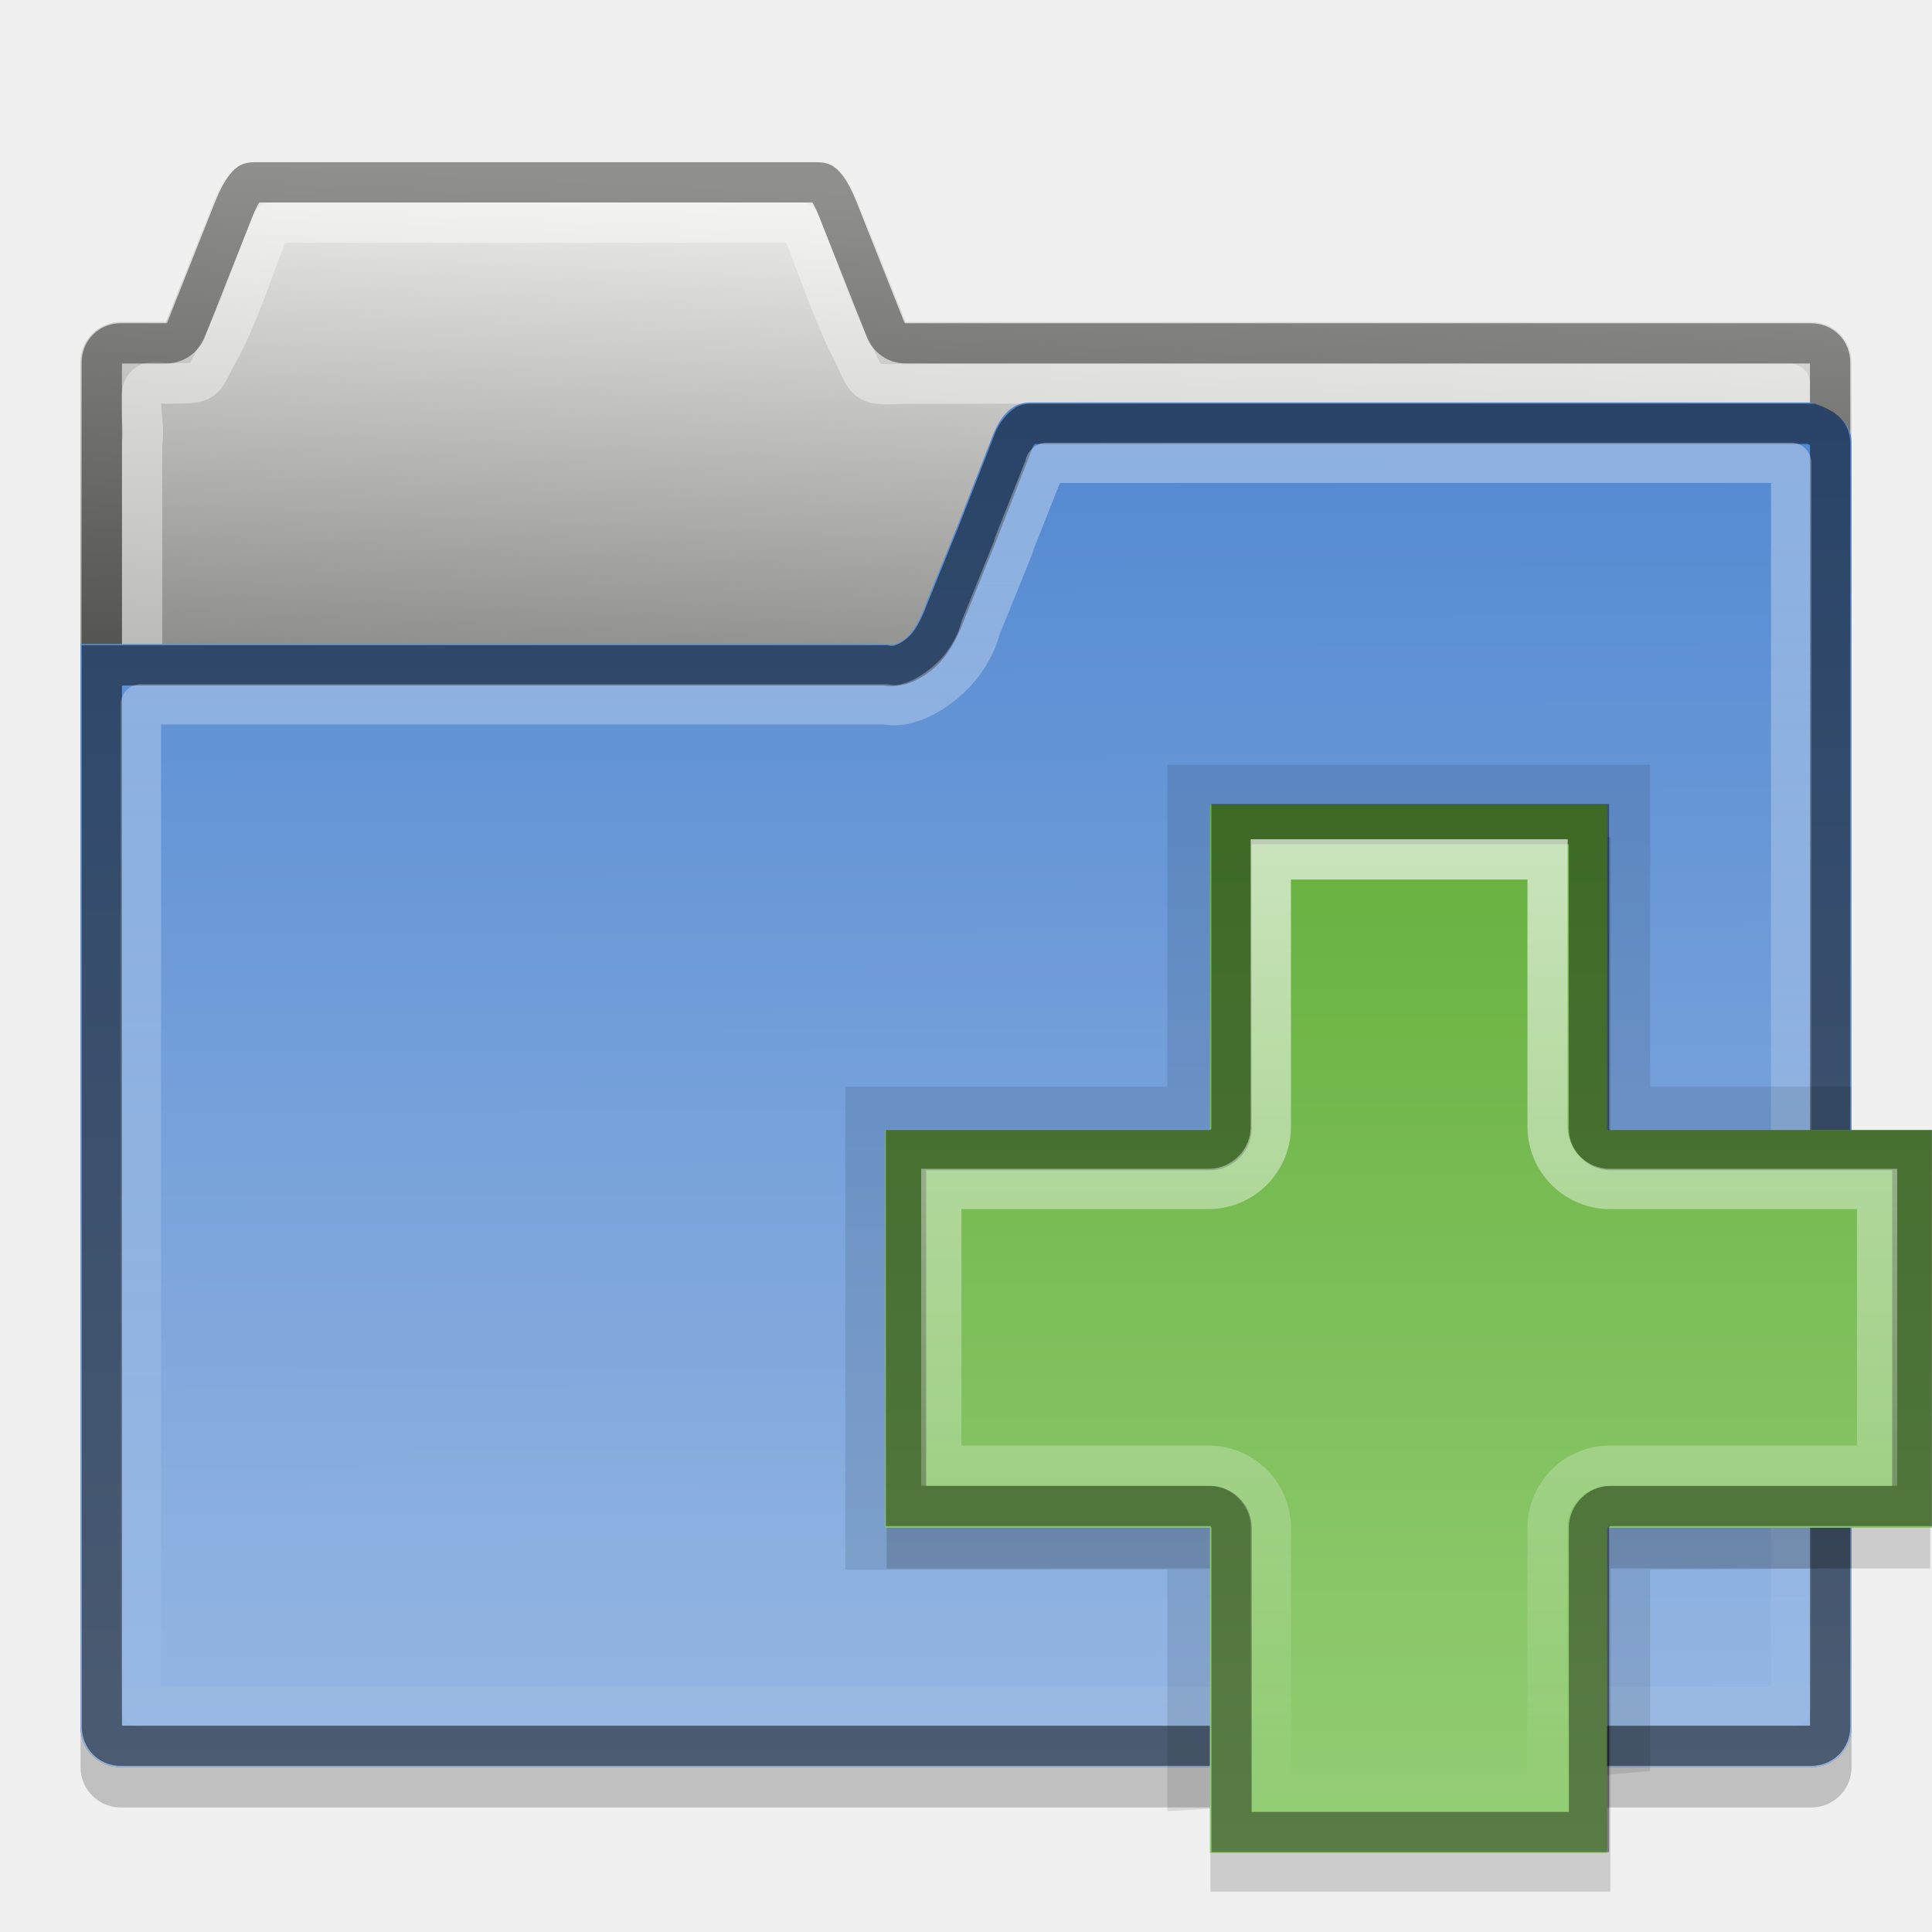
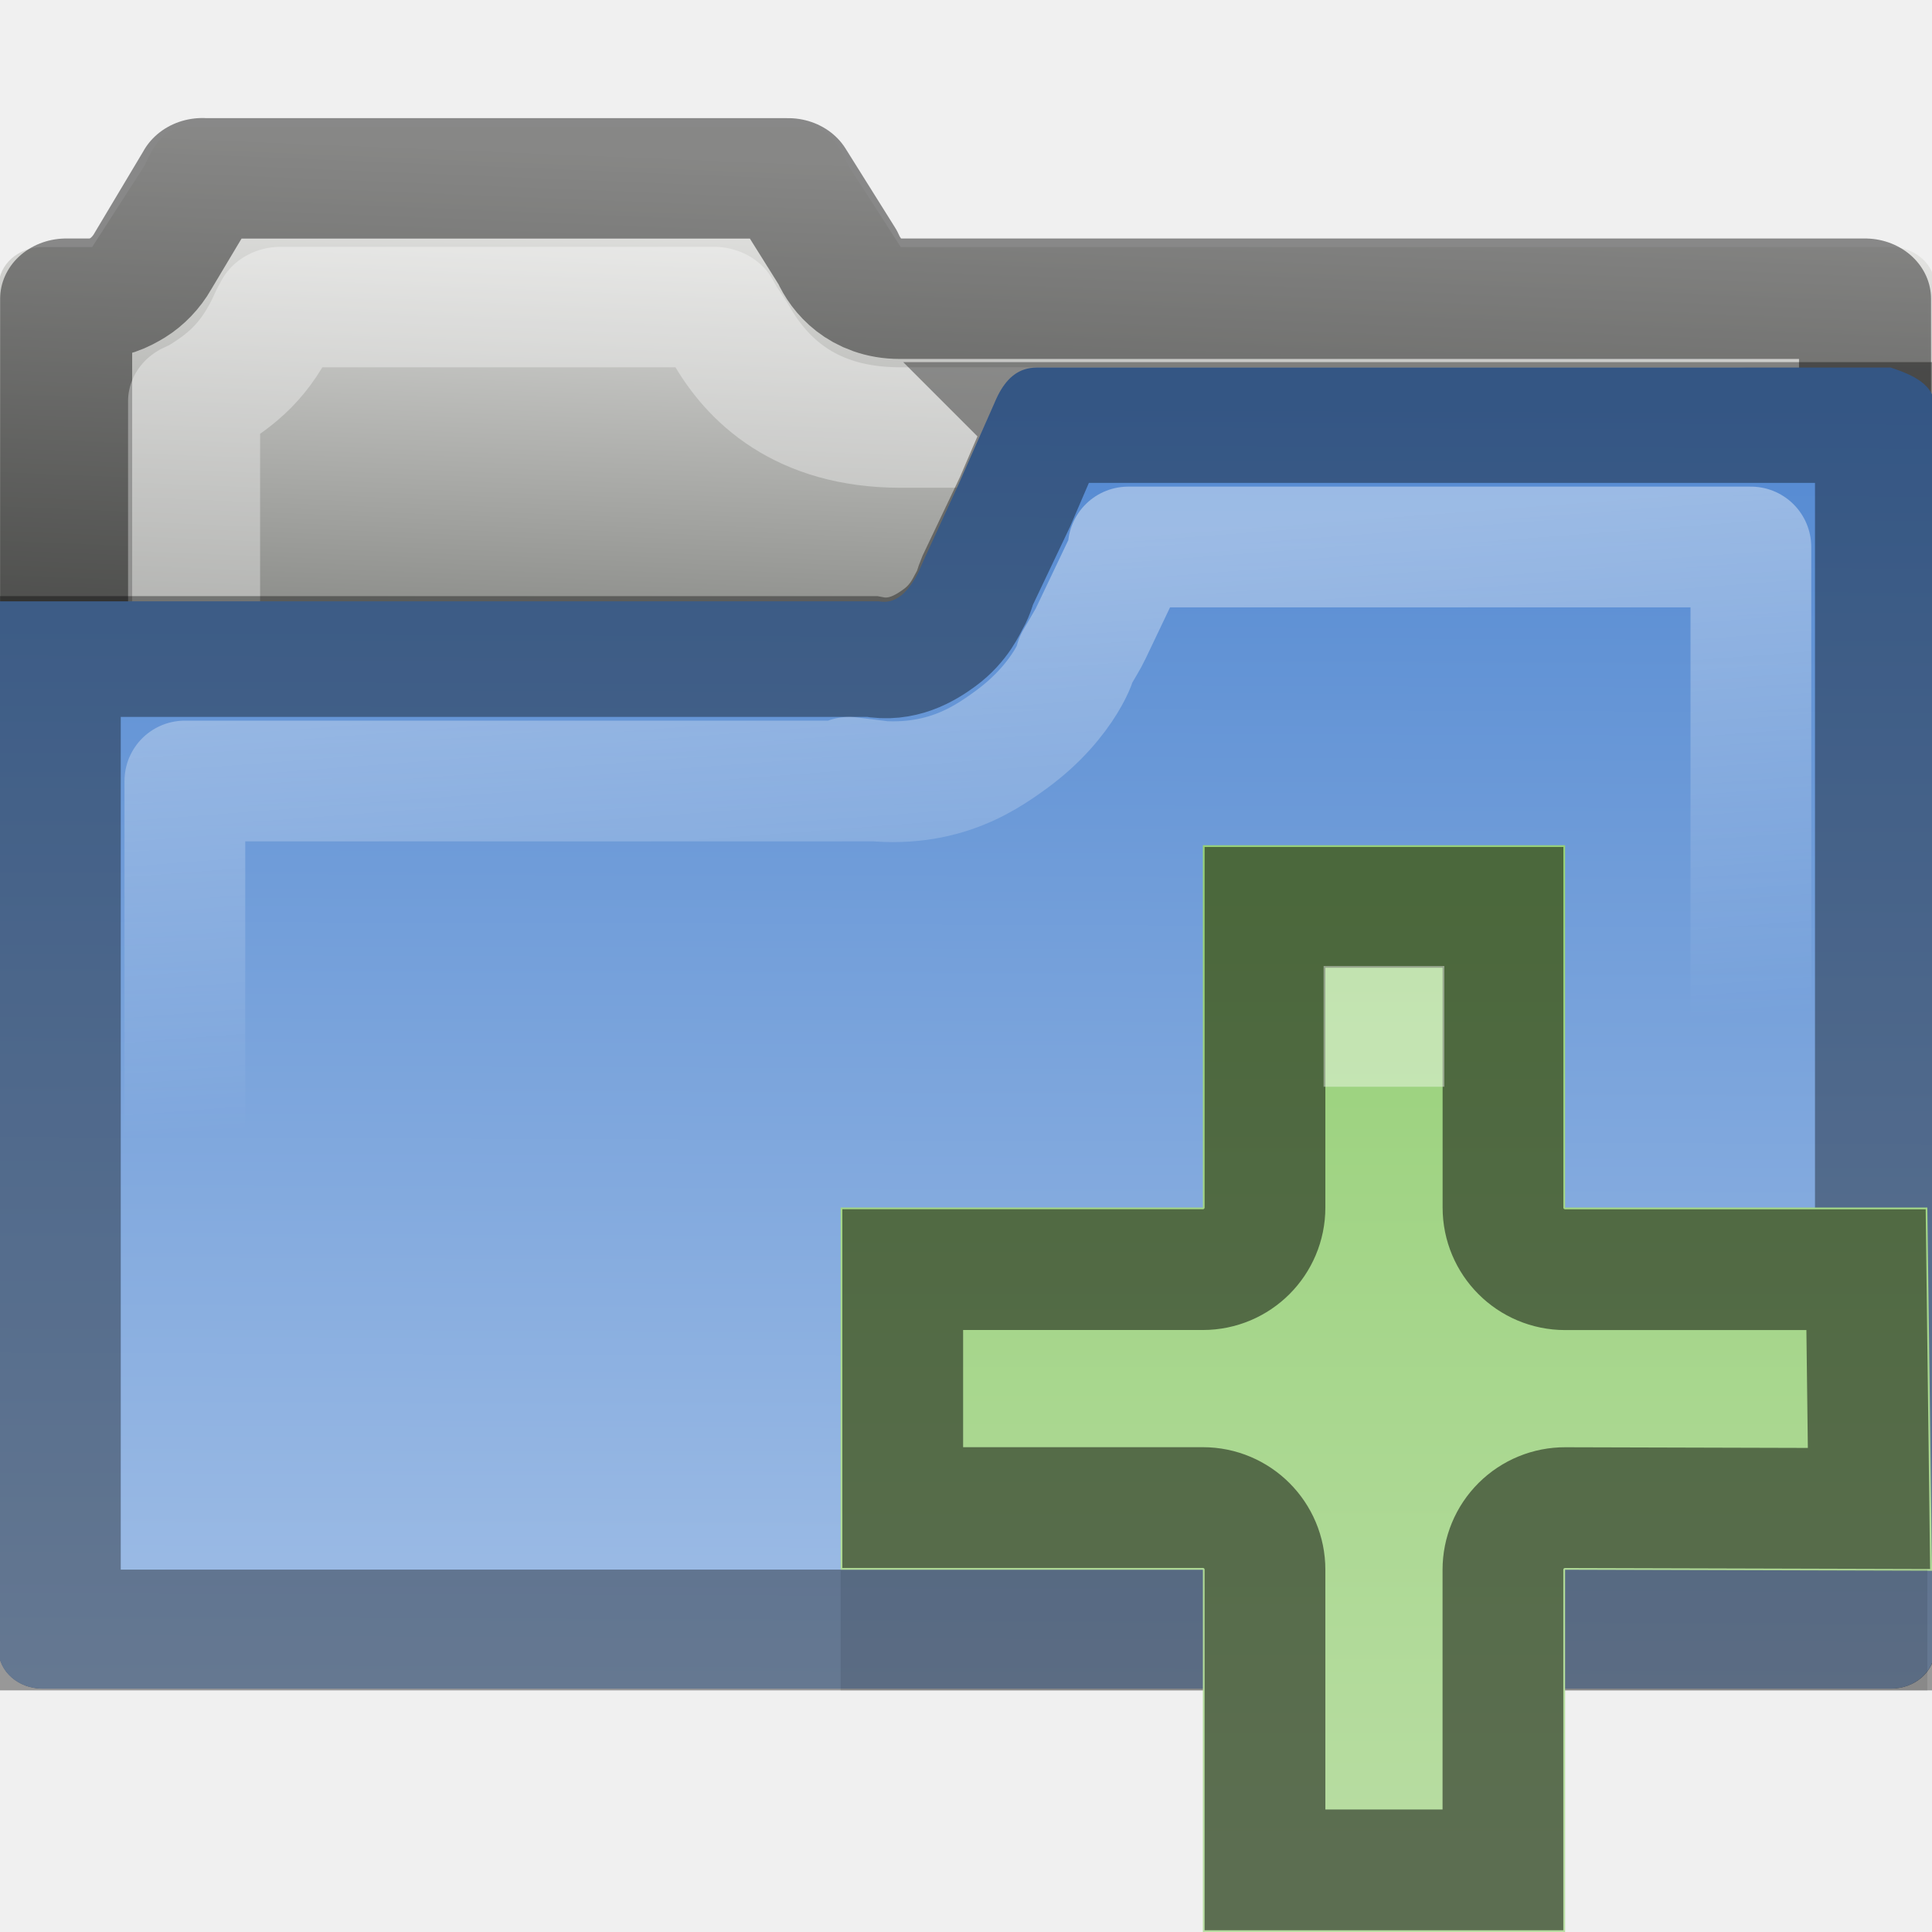
- <svg xmlns="http://www.w3.org/2000/svg" viewBox="0 0 48 48" id="svg2" version="1.1">
+ <svg xmlns="http://www.w3.org/2000/svg" viewBox="0 0 16 16" id="svg2" version="1.1">
  <defs id="defs4">
-     <linearGradient id="0" y1="-6.975" y2="47.556" x2="0" gradientUnits="userSpaceOnUse">
-       <stop stop-color="#fff" id="stop7" />
-       <stop offset="1" stop-color="#fff" stop-opacity="0" id="stop9" />
+     <linearGradient id="0" y1="3.993" x1="3.153" y2="22.971" x2="2.281" gradientUnits="userSpaceOnUse" gradientTransform="matrix(0.36446 0 0 0.32416 -0.741 -0.248)">
+       <stop stop-color="#eeeeec" id="stop7" />
+       <stop offset="1" stop-color="#555753" id="stop9" />
    </linearGradient>
-     <linearGradient id="1" y1="3.993" x1="3.153" y2="22.971" x2="2.281" gradientUnits="userSpaceOnUse">
-       <stop stop-color="#eeeeec" id="stop12" />
-       <stop offset="1" stop-color="#555753" id="stop14" />
+     <linearGradient id="1" y1="4" x1="15" y2="8.345" x2="15.331" gradientUnits="userSpaceOnUse">
+       <stop stop-color="#fff" id="stop12" />
+       <stop offset="1" stop-color="#fff" id="stop14" stop-opacity="0" />
    </linearGradient>
-     <linearGradient id="2" y1="9.868" x1="45.932" y2="43.631" x2="46" gradientUnits="userSpaceOnUse">
+     <linearGradient id="2" y1="3.226" x1="16.06" y2="13.938" x2="16.02" gradientUnits="userSpaceOnUse">
      <stop stop-color="#5288d1" id="stop17" />
-       <stop offset="1" stop-color="#96b7e3" id="stop19" />
+       <stop offset="1" stop-color="#a0bee6" id="stop19" />
    </linearGradient>
-     <linearGradient id="0-1" y1="4" y2="44" x2="0" gradientUnits="userSpaceOnUse" gradientTransform="matrix(0.65018,0,0,0.65115,0.376,0.411)">
-       <stop stop-color="#66b03e" id="stop4307" />
-       <stop offset="1" stop-color="#95ce76" id="stop4309" />
-     </linearGradient>
-     <linearGradient id="1-9" y1="4" y2="28" x2="0" gradientUnits="userSpaceOnUse">
-       <stop stop-color="#fff" id="stop4312" />
-       <stop offset="1" stop-color="#fff" stop-opacity="0" id="stop4314" />
+     <linearGradient id="0-4" y1="1" y2="15" gradientUnits="userSpaceOnUse" x2="0" gradientTransform="matrix(1.125,0,0,1.125,-1.923187,-2.357802)">
+       <stop style="stop-color:#97d078;stop-opacity:1" stop-color="#66b03e" id="stop7-9" />
+       <stop style="stop-color:#b8dda2;stop-opacity:1" offset="1" stop-color="#95ce76" id="stop9-2" />
    </linearGradient>
  </defs>
-   <g color="#000" id="g21">
-     <g fill-rule="evenodd" id="g23">
-       <path opacity="0.2" d="m 25.594,11 c -0.415,0 -0.663,0.271 -0.844,0.625 -0.06,0.118 -0.105,0.246 -0.156,0.375 l -0.781,2 -0.812,2 c -0.051,0.129 -0.096,0.257 -0.156,0.375 -0.18,0.354 -0.438,0.713 -0.844,0.625 l -9.188,0 -4.812,0 -6,0 0,26.906 c 0,0.554 0.446,1 1,1 l 42,0 c 0.554,0 1,-0.446 1,-1 l 0,-31.906 c 0,-0.554 -0.48,-0.808 -1,-1 l -5.406,0 -8.594,0 z" id="path25" />
-       <path fill="url(#1)" d="m 6.312,4 c -0.554,0 -0.794,0.486 -1,1 L 4.125,8 3,8 C 2.446,8 2,8.446 2,9 l 0,33.906 c 0,0.554 0.446,1 1,1 l 42,0 c 0.554,0 1,-0.446 1,-1 L 46,9 C 46,8.446 45.554,8 45,8 L 22.5,8 21.312,5 c -0.206,-0.514 -0.446,-1 -1,-1 l -14,0 z" id="path27" />
-     </g>
-     <g fill="none" id="g29">
-       <path stroke-linejoin="round" stroke="#fff" opacity="0.4" d="M 6.75,5.531 C 6.283,6.645 5.948,7.852 5.345,8.897 5.009,9.583 5.049,9.509 4.125,9.531 c -0.984,-0.296 -0.47,0.904 -0.594,1.469 0,10.458 0,20.917 0,31.375 13.646,0 27.292,0 40.938,0 0,-10.948 0,-21.896 0,-32.844 -7.323,0 -14.646,0 -21.969,0 -0.946,0.044 -0.945,0.049 -1.277,-0.71 -0.544,-1.045 -0.904,-2.198 -1.348,-3.29 -4.375,0 -8.75,0 -13.125,0 z" id="path31" />
-       <path stroke="#000" opacity="0.4" d="m 6.312,4.531 c -0.12,0 -0.135,0.024 -0.219,0.125 C 6.01,4.757 5.91,4.943 5.812,5.187 l -1.188,3 a 0.538,0.538 0 0 1 -0.5,0.344 l -1.125,0 c -0.265,0 -0.469,0.204 -0.469,0.469 l 0,33.906 c 0,0.265 0.204,0.469 0.469,0.469 l 42,0 c 0.265,0 0.469,-0.204 0.469,-0.469 l 0,-33.906 C 45.469,8.735 45.265,8.531 45,8.531 l -22.5,0 A 0.538,0.538 0 0 1 22,8.187 l -1.188,-3 C 20.715,4.943 20.615,4.757 20.531,4.656 20.447,4.555 20.432,4.531 20.312,4.531 l -14,0 z" id="path33" />
-     </g>
-     <path fill-rule="evenodd" fill="url(#2)" d="m 25.594,10 c -0.415,0 -0.663,0.271 -0.844,0.625 -0.06,0.118 -0.105,0.246 -0.156,0.375 l -0.781,2 -0.812,2 c -0.051,0.129 -0.096,0.257 -0.156,0.375 -0.18,0.354 -0.438,0.713 -0.844,0.625 l -9.188,0 -4.812,0 -6,0 0,26.906 c 0,0.554 0.446,1 1,1 l 42,0 c 0.554,0 1,-0.446 1,-1 l 0,-31.906 c 0,-0.554 -0.48,-0.808 -1,-1 l -5.406,0 -8.594,0 z" id="path35" />
-     <g fill="none" id="g37">
-       <path stroke="#000" opacity="0.5" d="m 25.594,10.531 c -0.091,0 -0.103,0.019 -0.156,0.062 -0.054,0.044 -0.149,0.144 -0.219,0.281 -0.037,0.073 -0.068,0.169 -0.125,0.312 l -0.781,2 -0.812,2 c -0.045,0.114 -0.104,0.275 -0.188,0.438 -0.11,0.216 -0.249,0.445 -0.469,0.625 -0.219,0.18 -0.526,0.35 -0.844,0.281 l -9.188,0 -4.812,0 -5.469,0 0,26.375 c 0,0.265 0.204,0.469 0.469,0.469 l 42,0 c 0.265,0 0.469,-0.204 0.469,-0.469 l 0,-31.906 c 0,-0.265 -0.22,-0.377 -0.469,-0.469 l -5.406,0 -8.594,0 z" id="path39" />
-       <path stroke-linejoin="round" stroke="url(#0)" opacity="0.5" d="m 26,11.5 c -0.008,0.019 -0.022,0.008 -0.031,0.031 l 0,0.031 -0.781,1.969 c 1.09e-4,0.01 1.09e-4,0.021 0,0.031 l -0.812,2 c -0.035,0.087 -0.064,0.258 -0.188,0.5 -0.146,0.286 -0.352,0.605 -0.719,0.906 -0.366,0.301 -0.948,0.645 -1.469,0.531 l -9.188,0 -4.812,0 -4.5,0 0,24.906 41,0 0,-30.906 -4.906,0 -8.594,0 z" id="path41" />
-     </g>
+   <path fill="url(#0)" fill-rule="evenodd" id="path27" color="#000" d="m 1.56,1.049 c -0.202,0 -0.289,0.157 -0.364,0.324 l -0.433,0.673 -0.41,0 c -0.202,0 -0.364,0.145 -0.364,0.324 l 0,11.29 c 0,0.18 0.163,0.324 0.364,0.324 l 15.307,0 c 0.202,0 0.364,-0.145 0.364,-0.324 l 0,-11.29 c 0,-0.18 -0.163,-0.324 -0.364,-0.324 l -8.2,0 -0.433,-0.673 C 6.952,1.206 6.864,1.049 6.662,1.049 Z" />
+   <g color="#000" stroke-linecap="round" stroke-linejoin="round" fill="none" id="g29">
+     <path stroke="#000" opacity="0.43" id="path31" d="M 2.219,1.562 1.844,2.25 C 1.796,2.344 1.724,2.423 1.656,2.469 1.578,2.521 1.502,2.562 1.375,2.562 l -0.188,0 0,10.938 13.625,0 0,-10.938 -7.312,0 C 7.245,2.562 7.095,2.379 7.031,2.219 l -0.375,-0.656 -4.438,0 z" transform="matrix(1.09339,0,0,0.9976,-0.75,-0.082)" />
+     <path stroke="#fff" opacity="0.35" id="path33" d="M 2.812,2.531 2.781,2.594 C 2.626,2.984 2.427,3.142 2.219,3.281 2.202,3.292 2.173,3.302 2.156,3.312 l 0,9.219 11.688,0 0,-9 -6.344,0 C 6.796,3.529 6.423,3.147 6.219,2.75 L 6.125,2.594 6.094,2.531 l -3.281,0 z" transform="matrix(1.09339,0,0,0.9976,-0.75,0.018)" />
  </g>
-   <g id="g4335" transform="translate(19.01126,16.9766)">
-     <path id="path4316" d="m 11.062,3.821 0,8.13 -8.046,0 0,10.041 8.046,0 0,8.03 9.937,0 0,-8.03 7.946,0 0,-10.041 -7.946,0 0,-8.13 z" style="opacity:0.15" />
-     <path style="fill:#000000;opacity:0.1" d="m 9.989,2.023 0,8 -8,0 0,12 8,0 0,6 1.597,-0.094 10.403,-0.906 0,-5 5,-0.03 0,-11.97 -5,0 0,-8 z" id="path3486" />
-     <path id="path4318" d="m 11.047,3.016 0,8.082 -8.07,0 0,9.882 8.07,0 0,8.082 9.867,0 0,-8.082 8.07,0 0,-9.882 -8.07,0 0,-8.082 z" style="fill:url(#0-1)" />
-     <g id="g4320" style="fill:none">
-       <path id="path4322" d="m 11.586,3.499 0,7.574 c 1.16e-4,0.275 -0.25,0.526 -0.525,0.526 l -7.562,0 0,8.841 7.562,0 c 0.275,-1.16e-4 0.525,0.25 0.525,0.526 l 0,7.574 8.881,0 0,-7.574 c -1.16e-4,-0.275 0.25,-0.526 0.525,-0.526 l 7.508,0 0,-8.841 -7.508,0 C 20.718,11.599 20.468,11.348 20.468,11.073 l 0,-7.574 z" style="opacity:0.4;stroke:#000000" />
-       <path id="path4324" d="m 12.562,4.375 0,6.625 A 1.549,1.549 0 0 1 11,12.562 l -6.625,0 0,6.875 6.625,0 A 1.549,1.549 0 0 1 12.562,21 l 0,6.625 6.875,0 0,-6.625 A 1.549,1.549 0 0 1 21,19.438 l 6.625,0 0,-6.875 -6.625,0 A 1.549,1.549 0 0 1 19.438,11 l 0,-6.625 -6.875,0 z" style="opacity:0.65;stroke:url(#1-9)" />
-     </g>
+   <path fill="url(#2)" fill-rule="evenodd" id="path35" color="#000" d="M 8.587,3.044 C 8.436,3.044 8.345,3.131 8.28,3.245 8.258,3.283 8.241,3.325 8.223,3.366 l -0.285,0.645 -0.296,0.645 C 7.623,4.699 7.607,4.74 7.585,4.778 7.519,4.892 7.425,5.008 7.277,4.98 l -3.349,0 -1.754,0 -2.187,0 0,8.682 c 0,0.179 0.163,0.323 0.364,0.323 l 15.307,0 c 0.202,0 0.364,-0.144 0.364,-0.323 l 0,-10.295 c 0,-0.179 -0.175,-0.261 -0.364,-0.323 l -1.97,0 -3.132,0 z" />
+   <g color="#000" fill="none" id="g37">
+     <path stroke="#000" opacity="0.37" id="path39" d="M 8.688,3.5 8.406,4.156 8.094,4.812 C 8.078,4.848 8.068,4.904 8.031,4.969 8.008,5.008 7.948,5.159 7.781,5.281 7.664,5.367 7.47,5.486 7.219,5.437 l -3.281,0 -1.75,0 -1.688,0 0,8.062 15.031,0 0,-10 -1.844,0 -3.125,0 -1.875,0 z" />
+     <path stroke-linejoin="round" stroke="url(#1)" opacity="0.4" id="path41" d="m 9.344,4.531 0,0.031 a 1.336,1.336 0 0 1 0,0.031 L 9.031,5.25 C 9.017,5.282 8.966,5.364 8.906,5.469 8.941,5.408 8.83,5.793 8.375,6.125 8.134,6.301 7.732,6.573 7.031,6.437 l 0.25,0.031 -3.344,0 -1.75,0 -0.656,0 0,6 12.969,0 0,-7.938 -0.812,0 -3.125,0 -1.219,0 z" stroke-miterlimit="1.7" />
+   </g>
+   <g transform="matrix(0.5,0,0,0.5,7.961594,8)" id="g3440">
+     <path d="m 4,-2 0,6 -6,0 0,6 6,0 0,6 6,0 0,-6 6.077,0.017 L 16,4 10,4 10,-2 Z" id="path16" style="fill:url(#0-4)" />
+     <path d="M 5.029,-0.971 5.029,4 A 1.029,1.029 0 0 1 4,5.029 l -4.971,0 0,3.941 4.971,0 A 1.029,1.029 0 0 1 5.029,10 l 0,4.971 3.941,0 0,-4.971 A 1.029,1.029 0 0 1 10.004,8.971 l 5.029,0.014 -0.049,-3.955 -4.984,0 A 1.029,1.029 0 0 1 8.971,4 l 0,-4.971 -3.941,0 z" id="path4252" style="opacity:0.5;fill:none;stroke:#000000;stroke-width:2" />
+     <path id="rect4254" d="M 6,0 8,0 8,2 6,2 Z" style="opacity:0.4;fill:#ffffff;stroke-width:2;stroke-linecap:square;stroke-linejoin:bevel" />
+     <path id="rect4256" d="m 10,10 6,0 0,2 -6,0 z" style="opacity:0.1;stroke-linecap:square;stroke-linejoin:bevel" />
+     <path id="rect4258" d="m -2,10 6,0 0,2 -6,0 z" style="opacity:0.1;stroke-linecap:square;stroke-linejoin:bevel" />
  </g>
</svg>
